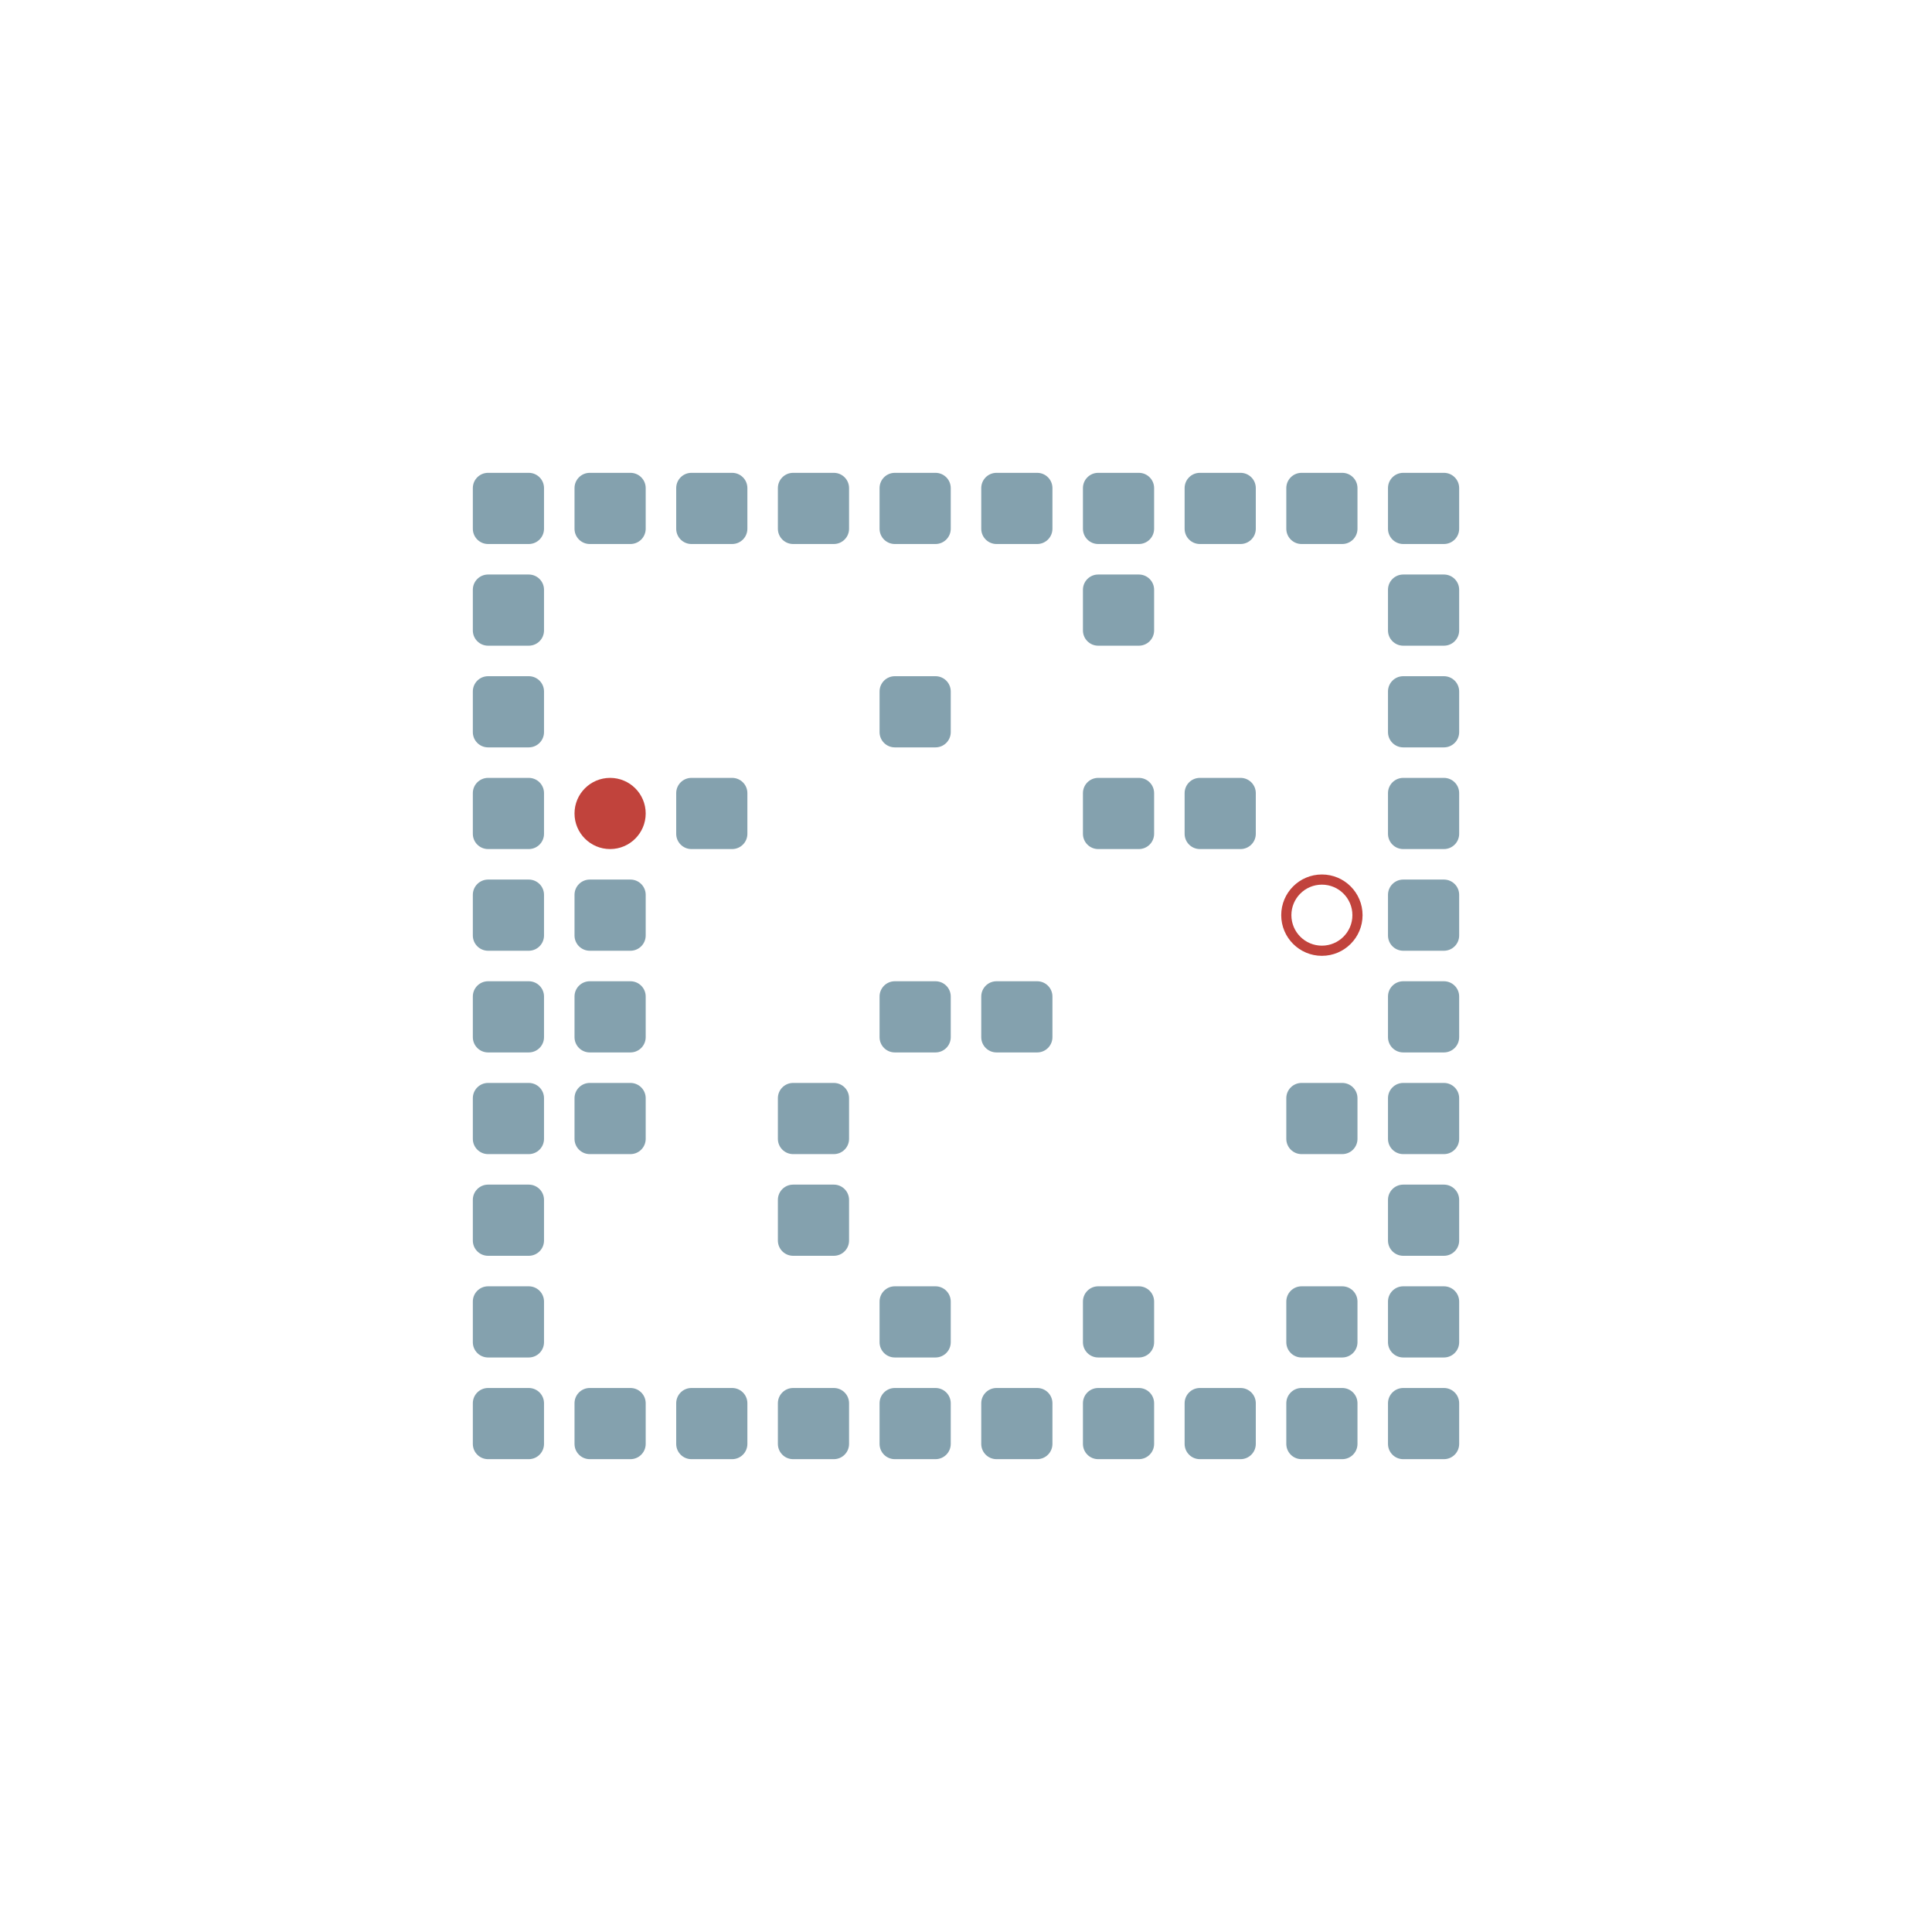
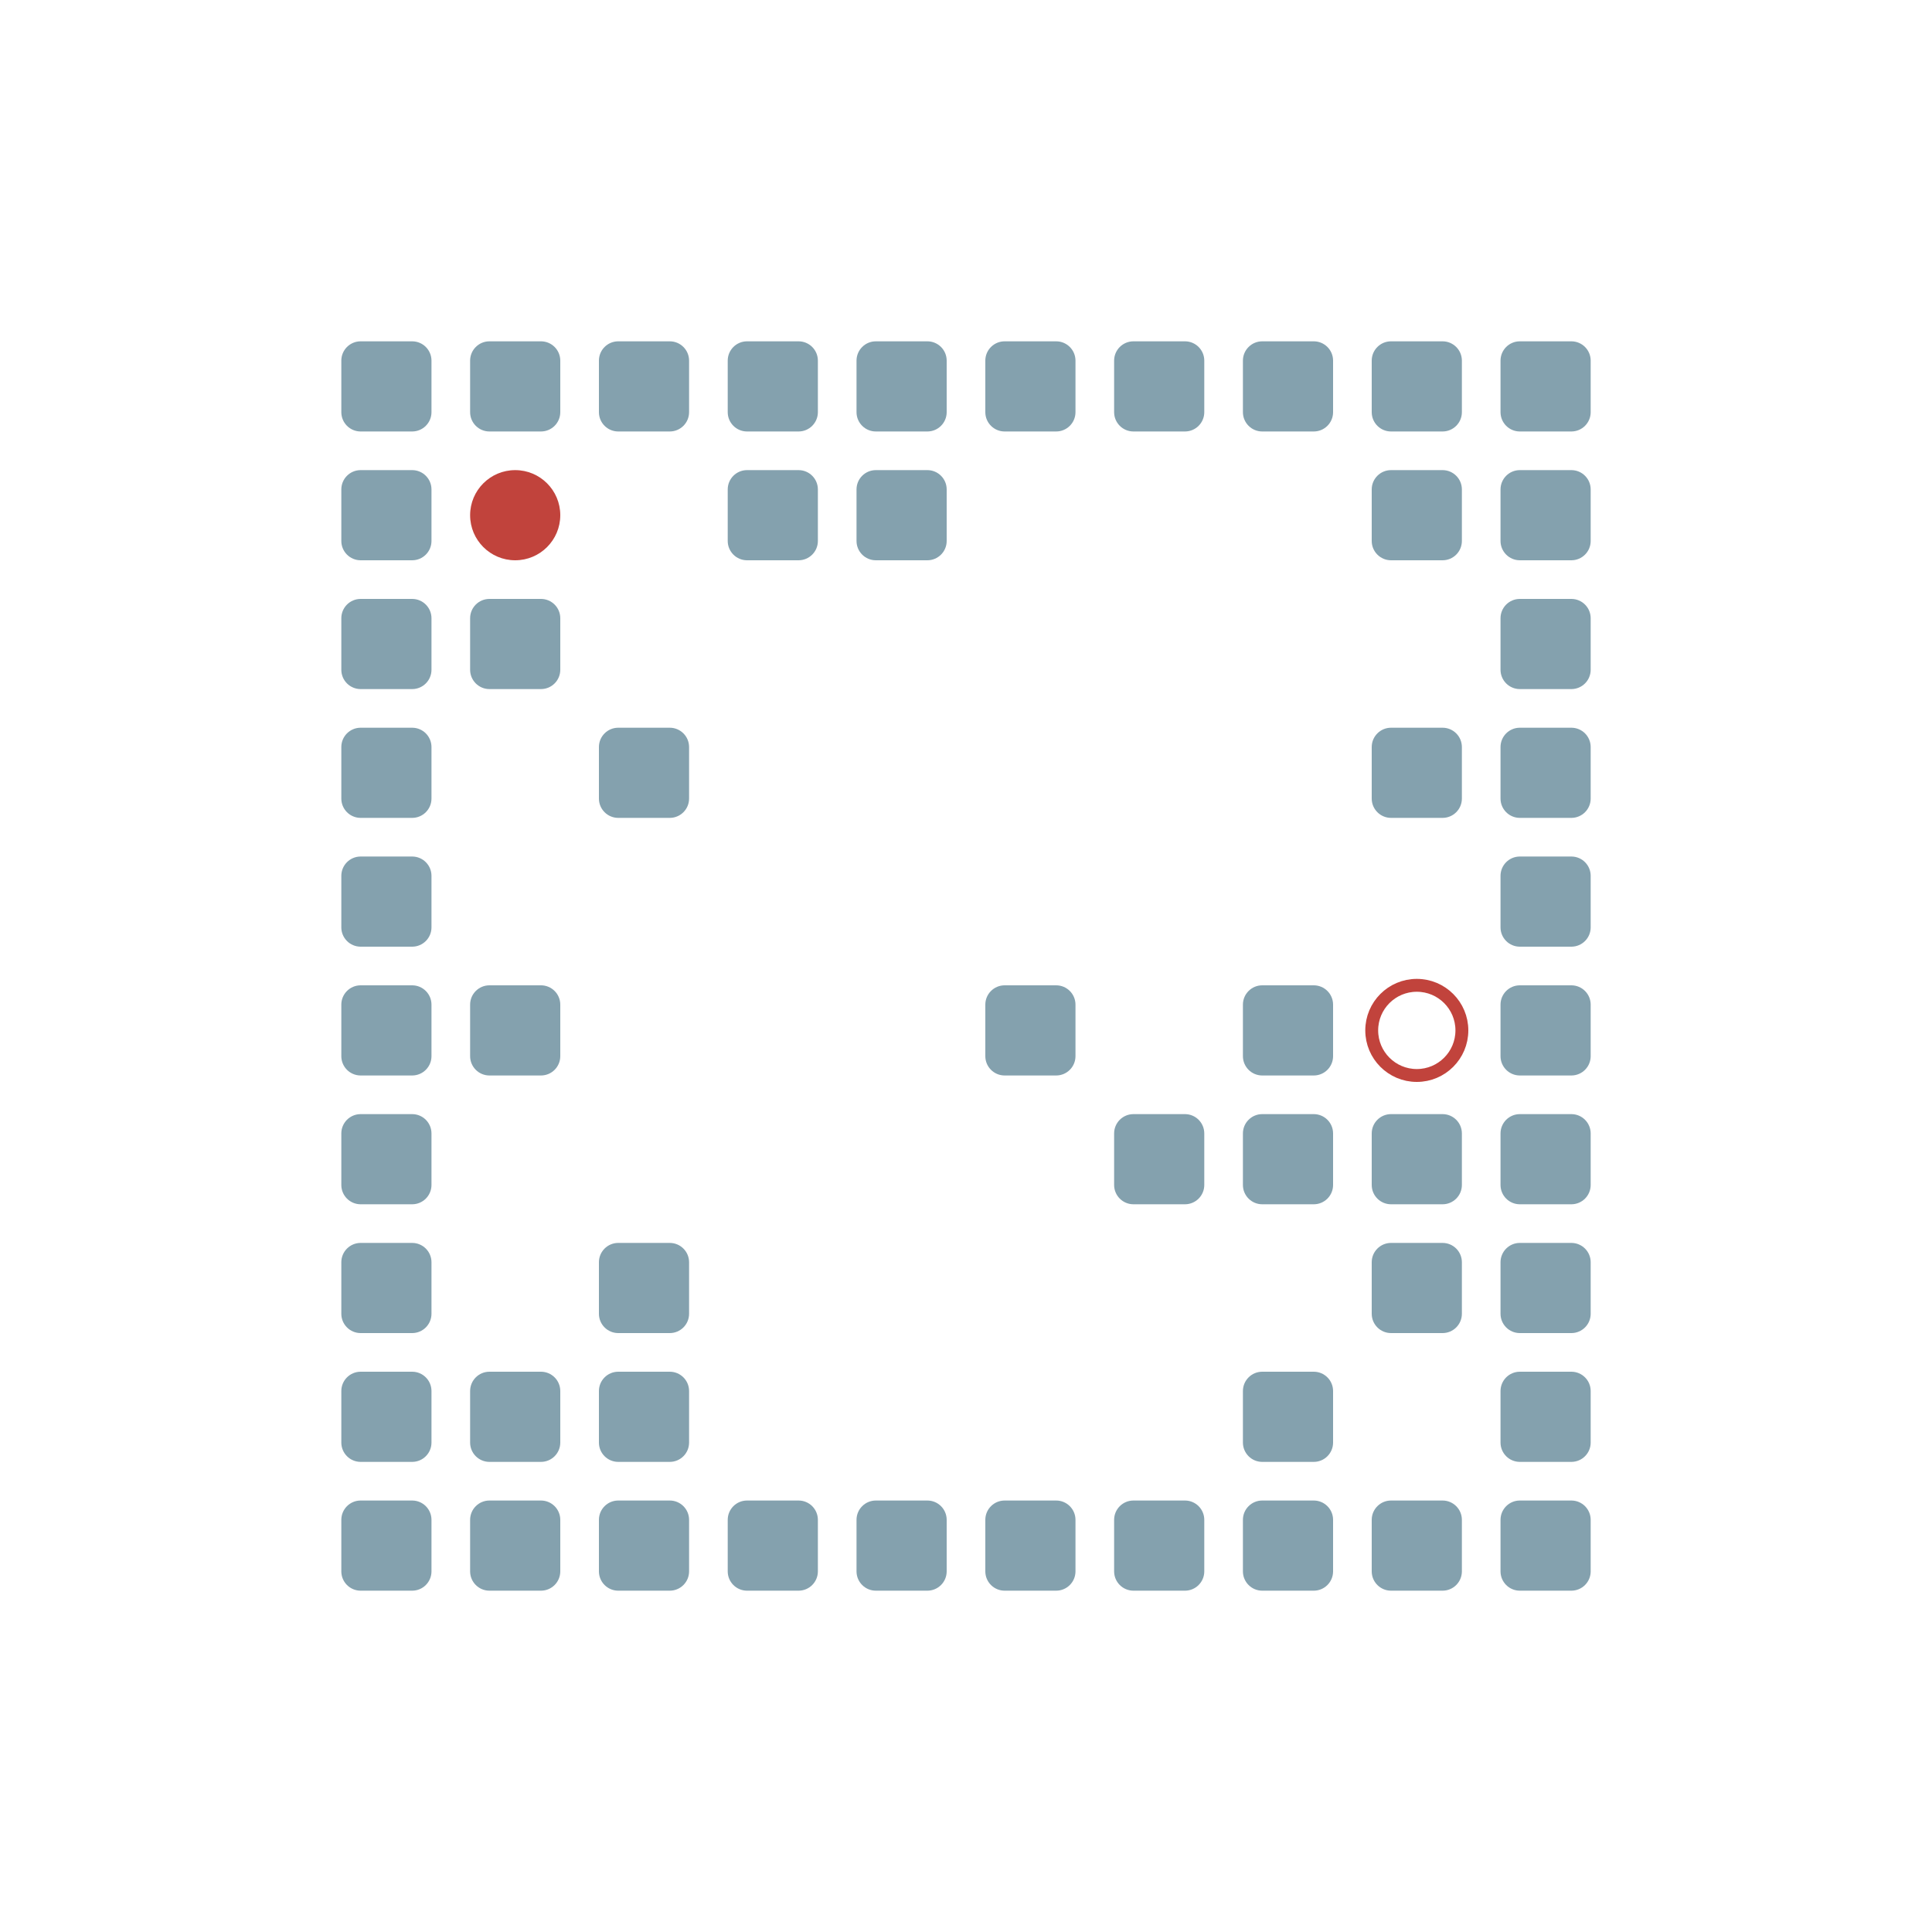
- <svg xmlns="http://www.w3.org/2000/svg" width="190" height="190" viewBox="0 -1900 1900 1900">
+ <svg xmlns="http://www.w3.org/2000/svg" width="150" height="150" viewBox="0 -1500 1500 1500">
  <defs>

</defs>
+   <rect fill="#84A1AE" height="70" rx="15" width="70" x="265" y="-335" />
+   <rect fill="#84A1AE" height="70" rx="15" width="70" x="265" y="-435" />
+   <rect fill="#84A1AE" height="70" rx="15" width="70" x="265" y="-535" />
+   <rect fill="#84A1AE" height="70" rx="15" width="70" x="265" y="-635" />
+   <rect fill="#84A1AE" height="70" rx="15" width="70" x="265" y="-735" />
+   <rect fill="#84A1AE" height="70" rx="15" width="70" x="265" y="-835" />
+   <rect fill="#84A1AE" height="70" rx="15" width="70" x="265" y="-935" />
+   <rect fill="#84A1AE" height="70" rx="15" width="70" x="265" y="-1035" />
+   <rect fill="#84A1AE" height="70" rx="15" width="70" x="265" y="-1135" />
+   <rect fill="#84A1AE" height="70" rx="15" width="70" x="265" y="-1235" />
+   <rect fill="#84A1AE" height="70" rx="15" width="70" x="365" y="-335" />
+   <rect fill="#84A1AE" height="70" rx="15" width="70" x="365" y="-435" />
+   <rect fill="#84A1AE" height="70" rx="15" width="70" x="365" y="-735" />
+   <rect fill="#84A1AE" height="70" rx="15" width="70" x="365" y="-1035" />
+   <rect fill="#84A1AE" height="70" rx="15" width="70" x="365" y="-1235" />
+   <rect fill="#84A1AE" height="70" rx="15" width="70" x="465" y="-335" />
+   <rect fill="#84A1AE" height="70" rx="15" width="70" x="465" y="-435" />
  <rect fill="#84A1AE" height="70" rx="15" width="70" x="465" y="-535" />
-   <rect fill="#84A1AE" height="70" rx="15" width="70" x="465" y="-635" />
-   <rect fill="#84A1AE" height="70" rx="15" width="70" x="465" y="-735" />
-   <rect fill="#84A1AE" height="70" rx="15" width="70" x="465" y="-835" />
  <rect fill="#84A1AE" height="70" rx="15" width="70" x="465" y="-935" />
-   <rect fill="#84A1AE" height="70" rx="15" width="70" x="465" y="-1035" />
-   <rect fill="#84A1AE" height="70" rx="15" width="70" x="465" y="-1135" />
  <rect fill="#84A1AE" height="70" rx="15" width="70" x="465" y="-1235" />
-   <rect fill="#84A1AE" height="70" rx="15" width="70" x="465" y="-1335" />
-   <rect fill="#84A1AE" height="70" rx="15" width="70" x="465" y="-1435" />
-   <rect fill="#84A1AE" height="70" rx="15" width="70" x="565" y="-535" />
-   <rect fill="#84A1AE" height="70" rx="15" width="70" x="565" y="-835" />
-   <rect fill="#84A1AE" height="70" rx="15" width="70" x="565" y="-935" />
-   <rect fill="#84A1AE" height="70" rx="15" width="70" x="565" y="-1035" />
-   <rect fill="#84A1AE" height="70" rx="15" width="70" x="565" y="-1435" />
-   <rect fill="#84A1AE" height="70" rx="15" width="70" x="665" y="-535" />
+   <rect fill="#84A1AE" height="70" rx="15" width="70" x="565" y="-335" />
+   <rect fill="#84A1AE" height="70" rx="15" width="70" x="565" y="-1135" />
+   <rect fill="#84A1AE" height="70" rx="15" width="70" x="565" y="-1235" />
+   <rect fill="#84A1AE" height="70" rx="15" width="70" x="665" y="-335" />
  <rect fill="#84A1AE" height="70" rx="15" width="70" x="665" y="-1135" />
-   <rect fill="#84A1AE" height="70" rx="15" width="70" x="665" y="-1435" />
-   <rect fill="#84A1AE" height="70" rx="15" width="70" x="765" y="-535" />
+   <rect fill="#84A1AE" height="70" rx="15" width="70" x="665" y="-1235" />
+   <rect fill="#84A1AE" height="70" rx="15" width="70" x="765" y="-335" />
  <rect fill="#84A1AE" height="70" rx="15" width="70" x="765" y="-735" />
-   <rect fill="#84A1AE" height="70" rx="15" width="70" x="765" y="-835" />
-   <rect fill="#84A1AE" height="70" rx="15" width="70" x="765" y="-1435" />
-   <rect fill="#84A1AE" height="70" rx="15" width="70" x="865" y="-535" />
+   <rect fill="#84A1AE" height="70" rx="15" width="70" x="765" y="-1235" />
+   <rect fill="#84A1AE" height="70" rx="15" width="70" x="865" y="-335" />
  <rect fill="#84A1AE" height="70" rx="15" width="70" x="865" y="-635" />
-   <rect fill="#84A1AE" height="70" rx="15" width="70" x="865" y="-935" />
  <rect fill="#84A1AE" height="70" rx="15" width="70" x="865" y="-1235" />
-   <rect fill="#84A1AE" height="70" rx="15" width="70" x="865" y="-1435" />
-   <rect fill="#84A1AE" height="70" rx="15" width="70" x="965" y="-535" />
-   <rect fill="#84A1AE" height="70" rx="15" width="70" x="965" y="-935" />
-   <rect fill="#84A1AE" height="70" rx="15" width="70" x="965" y="-1435" />
+   <rect fill="#84A1AE" height="70" rx="15" width="70" x="965" y="-335" />
+   <rect fill="#84A1AE" height="70" rx="15" width="70" x="965" y="-435" />
+   <rect fill="#84A1AE" height="70" rx="15" width="70" x="965" y="-635" />
+   <rect fill="#84A1AE" height="70" rx="15" width="70" x="965" y="-735" />
+   <rect fill="#84A1AE" height="70" rx="15" width="70" x="965" y="-1235" />
+   <rect fill="#84A1AE" height="70" rx="15" width="70" x="1065" y="-335" />
  <rect fill="#84A1AE" height="70" rx="15" width="70" x="1065" y="-535" />
  <rect fill="#84A1AE" height="70" rx="15" width="70" x="1065" y="-635" />
+   <rect fill="#84A1AE" height="70" rx="15" width="70" x="1065" y="-935" />
  <rect fill="#84A1AE" height="70" rx="15" width="70" x="1065" y="-1135" />
-   <rect fill="#84A1AE" height="70" rx="15" width="70" x="1065" y="-1335" />
-   <rect fill="#84A1AE" height="70" rx="15" width="70" x="1065" y="-1435" />
+   <rect fill="#84A1AE" height="70" rx="15" width="70" x="1065" y="-1235" />
+   <rect fill="#84A1AE" height="70" rx="15" width="70" x="1165" y="-335" />
+   <rect fill="#84A1AE" height="70" rx="15" width="70" x="1165" y="-435" />
  <rect fill="#84A1AE" height="70" rx="15" width="70" x="1165" y="-535" />
+   <rect fill="#84A1AE" height="70" rx="15" width="70" x="1165" y="-635" />
+   <rect fill="#84A1AE" height="70" rx="15" width="70" x="1165" y="-735" />
+   <rect fill="#84A1AE" height="70" rx="15" width="70" x="1165" y="-835" />
+   <rect fill="#84A1AE" height="70" rx="15" width="70" x="1165" y="-935" />
+   <rect fill="#84A1AE" height="70" rx="15" width="70" x="1165" y="-1035" />
  <rect fill="#84A1AE" height="70" rx="15" width="70" x="1165" y="-1135" />
-   <rect fill="#84A1AE" height="70" rx="15" width="70" x="1165" y="-1435" />
-   <rect fill="#84A1AE" height="70" rx="15" width="70" x="1265" y="-535" />
-   <rect fill="#84A1AE" height="70" rx="15" width="70" x="1265" y="-635" />
-   <rect fill="#84A1AE" height="70" rx="15" width="70" x="1265" y="-835" />
-   <rect fill="#84A1AE" height="70" rx="15" width="70" x="1265" y="-1435" />
-   <rect fill="#84A1AE" height="70" rx="15" width="70" x="1365" y="-535" />
-   <rect fill="#84A1AE" height="70" rx="15" width="70" x="1365" y="-635" />
-   <rect fill="#84A1AE" height="70" rx="15" width="70" x="1365" y="-735" />
-   <rect fill="#84A1AE" height="70" rx="15" width="70" x="1365" y="-835" />
-   <rect fill="#84A1AE" height="70" rx="15" width="70" x="1365" y="-935" />
-   <rect fill="#84A1AE" height="70" rx="15" width="70" x="1365" y="-1035" />
-   <rect fill="#84A1AE" height="70" rx="15" width="70" x="1365" y="-1135" />
-   <rect fill="#84A1AE" height="70" rx="15" width="70" x="1365" y="-1235" />
-   <rect fill="#84A1AE" height="70" rx="15" width="70" x="1365" y="-1335" />
-   <rect fill="#84A1AE" height="70" rx="15" width="70" x="1365" y="-1435" />
-   <circle cx="600" cy="-1100" fill="#c1433c" r="35">
-     <animate attributeName="cy" dur="28.28s" keyTimes="0.0;0.01;0.02;0.029;0.039;0.049;0.059;0.069;0.078;0.108;0.118;0.137;0.147;0.157;0.167;0.176;0.216;0.225;0.265;0.275;0.324;0.333;0.343;0.422;0.431;0.441;0.451;0.461;0.471;0.48;0.539;0.549;0.559;0.578;0.588;0.725;0.735;0.755;0.765;0.775;0.784;0.794;0.824;0.833;0.931;0.941;0.951;0.961;0.98;0.99;1.0" repeatCount="indefinite" values="-1100;-1100;-1200;-1200;-1300;-1300;-1200;-1200;-1300;-1300;-1200;-1200;-1100;-1200;-1200;-1100;-1100;-1200;-1200;-1100;-1100;-1200;-1300;-1300;-1200;-1200;-1300;-1200;-1200;-1300;-1300;-1200;-1100;-1100;-1000;-1000;-900;-900;-1000;-900;-1000;-900;-900;-1000;-1000;-1100;-1100;-1000;-1000;-1100;-1100" />
-     <animate attributeName="cx" dur="28.28s" keyTimes="0.0;0.01;0.02;0.029;0.059;0.069;0.098;0.108;0.118;0.127;0.235;0.245;0.255;0.265;0.284;0.294;0.304;0.314;0.353;0.363;0.373;0.402;0.412;0.422;0.49;0.5;0.529;0.539;0.559;0.569;0.588;0.598;0.627;0.637;0.647;0.657;0.667;0.706;0.716;0.843;0.853;0.882;0.892;0.902;0.912;0.922;0.931;0.941;0.951;1.0" repeatCount="indefinite" values="600;600;600;700;700;600;600;700;700;600;600;700;700;800;800;900;900;1000;1000;900;1000;1000;900;800;800;900;900;800;800;900;900;1000;1000;900;900;800;700;700;800;800;700;700;800;900;900;800;900;900;800;800" />
-     <animate attributeName="visibility" dur="28.28s" keyTimes="0.0;0.01;1.0" repeatCount="indefinite" values="visible;visible;visible" />
+   <rect fill="#84A1AE" height="70" rx="15" width="70" x="1165" y="-1235" />
+   <circle cx="400" cy="-1100" fill="#c1433c" r="35">
+     <animate attributeName="cy" dur="3.36s" keyTimes="0.0;0.077;0.154;0.231;0.308;0.385;0.462;0.846;0.923;1.0" repeatCount="indefinite" values="-1100;-1100;-1100;-1000;-1000;-900;-800;-800;-700;-700" />
+     <animate attributeName="cx" dur="3.36s" keyTimes="0.0;0.077;0.154;0.231;0.308;0.462;0.538;0.615;0.692;0.769;0.846;1.0" repeatCount="indefinite" values="400;400;500;500;600;600;700;800;900;1000;1100;1100" />
+     <animate attributeName="visibility" dur="3.36s" keyTimes="0.0;0.077;0.846;0.923;1.0" repeatCount="indefinite" values="visible;visible;visible;hidden;hidden" />
  </circle>
-   <circle cx="1300" cy="-1000" fill="none" r="35" stroke="#c1433c" stroke-width="10">
-     <animate attributeName="visibility" dur="28.28s" keyTimes="0.0;0.01;1.0" repeatCount="indefinite" values="visible;visible;visible" />
+   <circle cx="1100" cy="-700" fill="none" r="35" stroke="#c1433c" stroke-width="10">
+     <animate attributeName="visibility" dur="3.36s" keyTimes="0.0;0.077;0.846;0.923;1.0" repeatCount="indefinite" values="visible;visible;visible;hidden;hidden" />
  </circle>
</svg>
